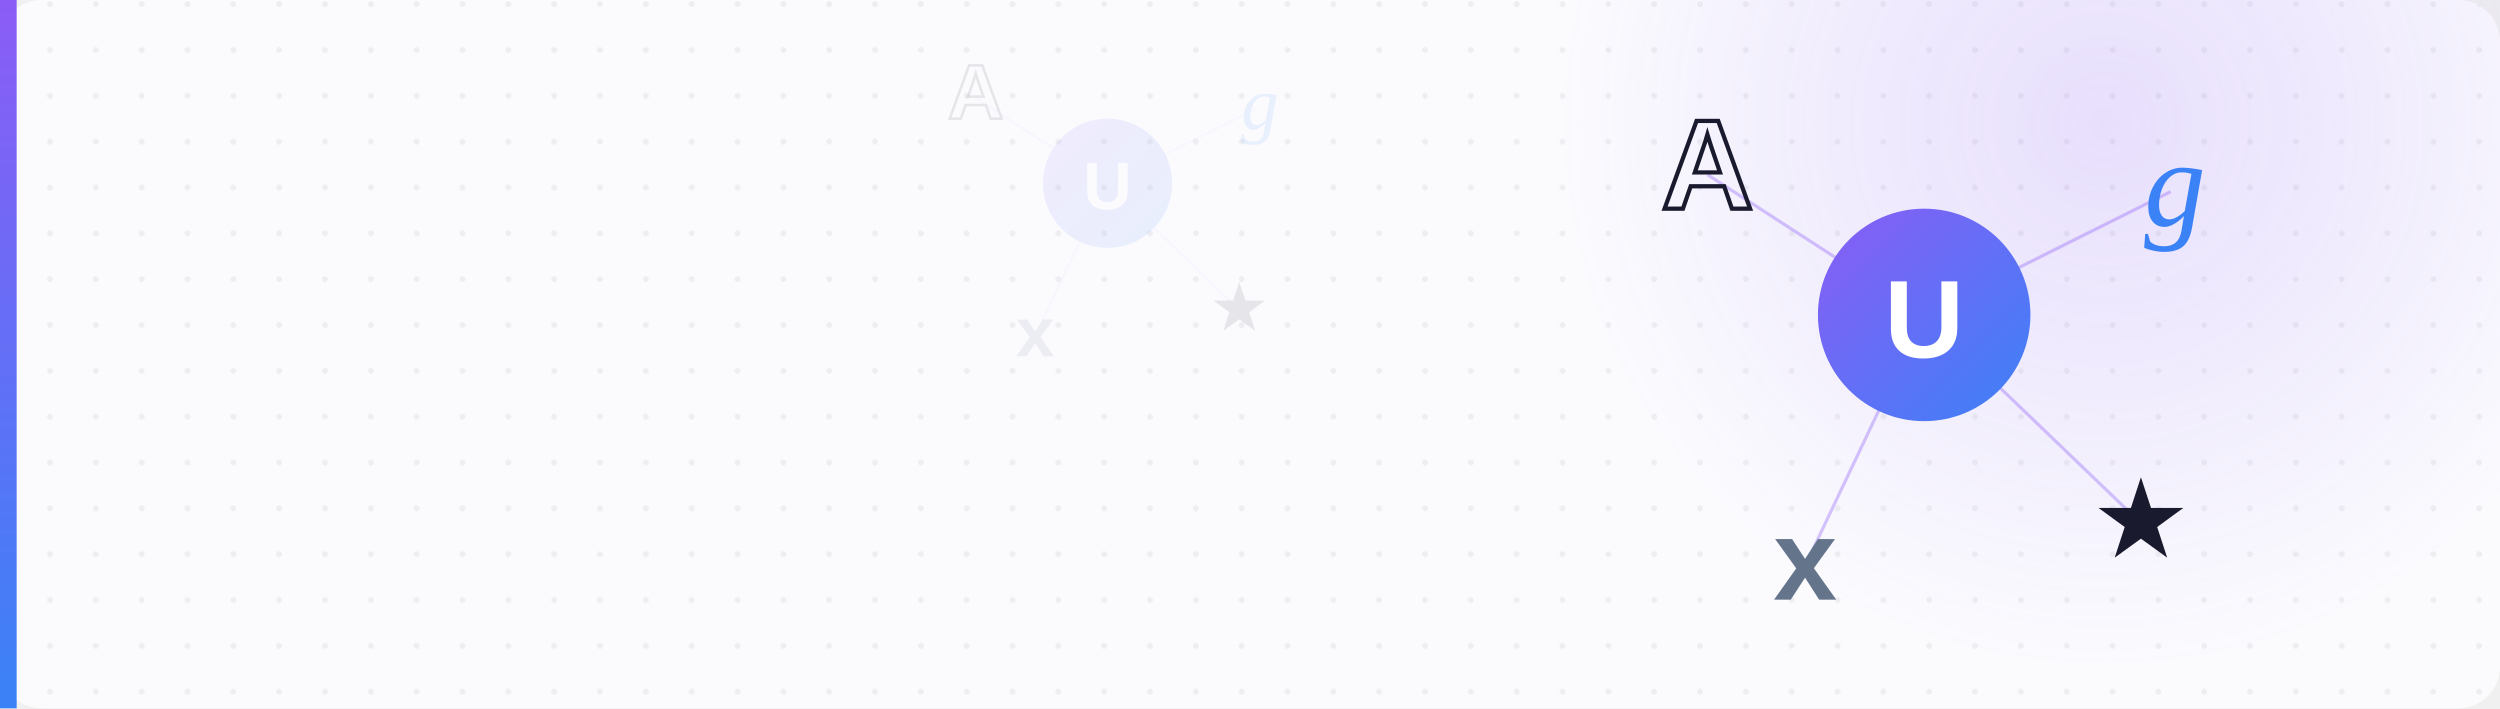
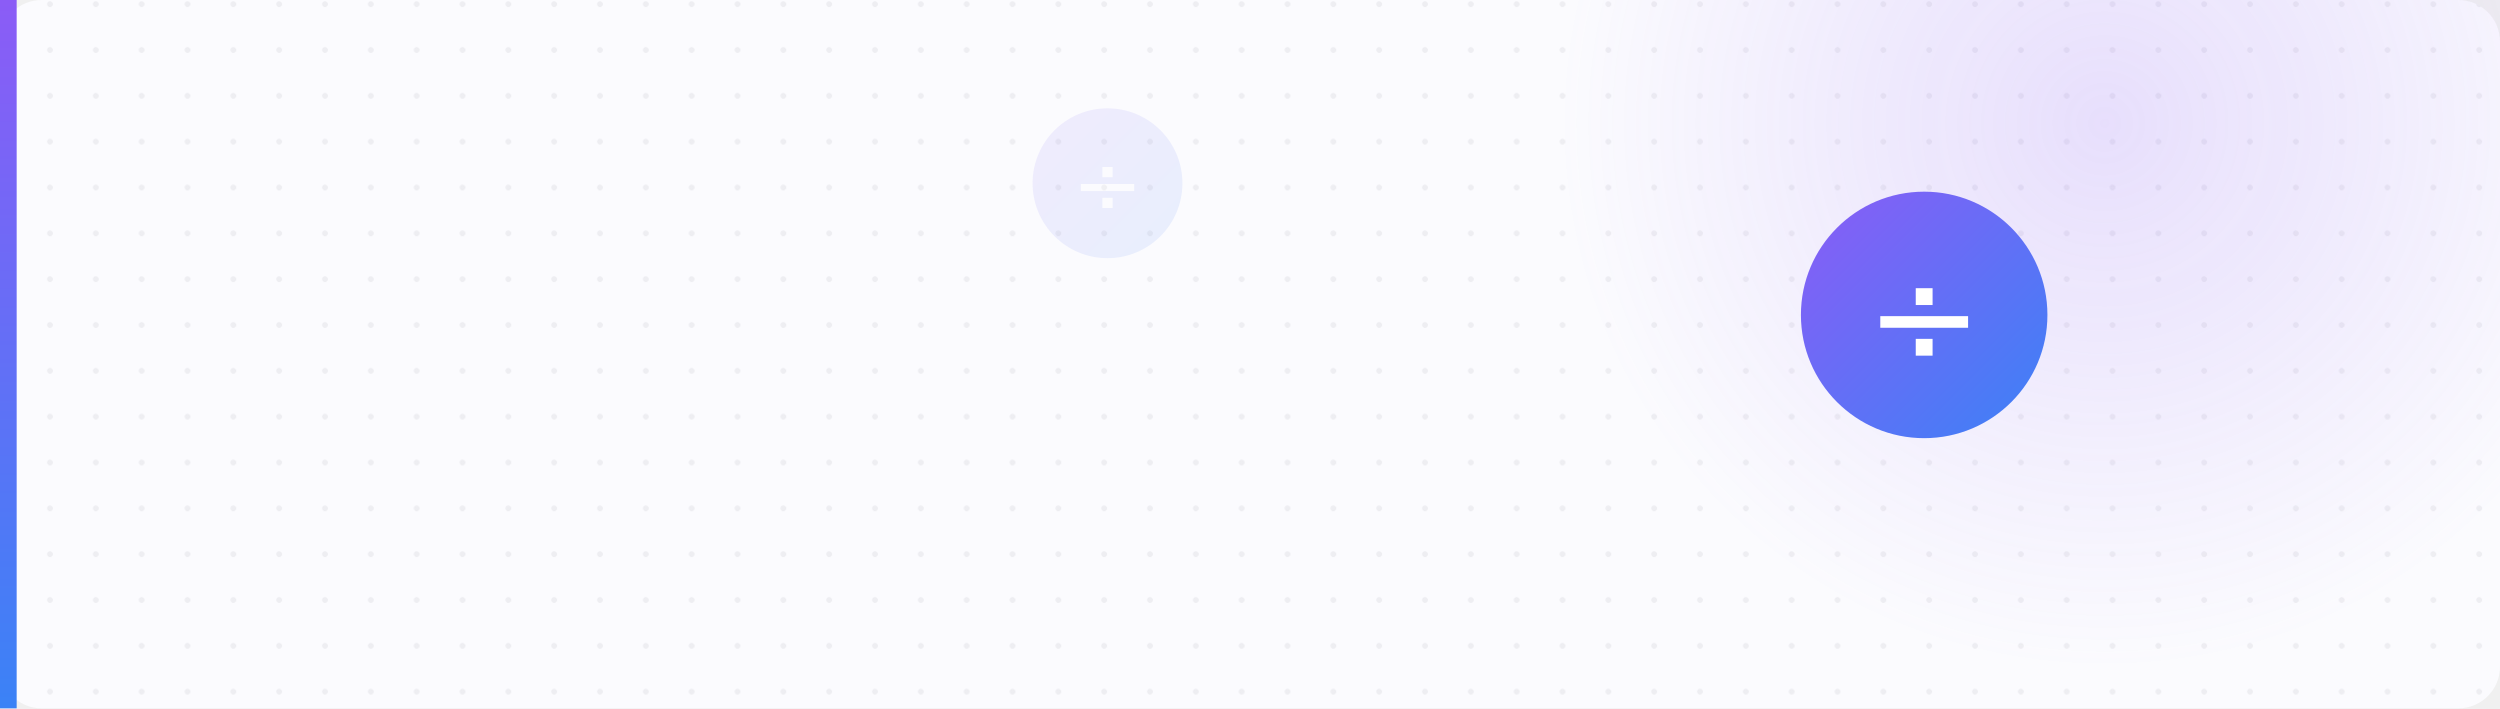
<svg xmlns="http://www.w3.org/2000/svg" viewBox="0 0 1200 340" width="1200" height="340" role="img">
  <defs>
    <linearGradient id="gharsymbol" x1="0" y1="0" x2="1" y2="1">
      <stop offset="0" stop-color="#8b5cf6" />
      <stop offset="1" stop-color="#3b82f6" />
    </linearGradient>
    <linearGradient id="gvharsymbol" x1="0" y1="0" x2="0" y2="1">
      <stop offset="0" stop-color="#8b5cf6" />
      <stop offset="1" stop-color="#3b82f6" />
    </linearGradient>
    <radialGradient id="glowharsymbol" cx="0.5" cy="0.5" r="0.5">
      <stop offset="0" stop-color="#8b5cf6" stop-opacity="0.18" />
      <stop offset="1" stop-color="#8b5cf6" stop-opacity="0" />
    </radialGradient>
    <pattern id="dotsharsymbol" width="22" height="22" patternUnits="userSpaceOnUse">
      <circle cx="2" cy="2" r="1.4" fill="#1a1a2e" opacity="0.06" />
    </pattern>
  </defs>
  <rect width="1200" height="340" rx="20" fill="#FBFBFE" />
  <rect width="1200" height="340" rx="20" fill="url(#dotsharsymbol)" />
  <circle cx="1010" cy="60" r="260" fill="url(#glowharsymbol)" />
  <rect x="0" y="0" width="8" height="340" fill="url(#gvharsymbol)" />
  <g transform="translate(740 -10) scale(1.02)">
-     <g stroke="#8b5cf6" stroke-width="1.5" opacity="0.35">
-       <line x1="78" y1="92" x2="180" y2="158" />
-       <line x1="180" y1="158" x2="296" y2="100" />
-       <line x1="180" y1="158" x2="124" y2="276" />
-       <line x1="180" y1="158" x2="282" y2="256" />
-     </g>
-     <text x="78" y="108" font-family="Liberation Sans, DejaVu Sans, sans-serif" font-size="60" font-weight="700" fill="none" stroke="#1a1a2e" stroke-width="2" text-anchor="middle">A</text>
-     <text x="298" y="116" font-family="Georgia, 'Liberation Serif', 'DejaVu Serif', serif" font-size="58" font-style="italic" fill="#3b82f6" text-anchor="middle">g</text>
-     <text x="124" y="292" font-family="Liberation Sans, DejaVu Sans, sans-serif" font-size="54" font-weight="700" fill="#64748b" text-anchor="middle">x</text>
-     <text x="282" y="272" font-family="DejaVu Sans, sans-serif" font-size="52" fill="#1a1a2e" text-anchor="middle">★</text>
-     <circle cx="180" cy="158" r="50" fill="url(#gharsymbol)" />
-     <text x="180" y="178" font-family="Liberation Sans, DejaVu Sans, sans-serif" font-size="52" font-weight="700" fill="#fff" text-anchor="middle">U</text>
+     <g />
+     <circle cx="180" cy="158" r="58" fill="url(#gharsymbol)" />
+     <text x="180" y="182" font-family="DejaVu Sans, sans-serif" font-size="66" fill="#fff" text-anchor="middle">÷</text>
  </g>
  <g transform="translate(420 -10) scale(0.62)" opacity="0.10">
-     <g stroke="#8b5cf6" stroke-width="1.5" opacity="0.35">
-       <line x1="78" y1="92" x2="180" y2="158" />
-       <line x1="180" y1="158" x2="296" y2="100" />
-       <line x1="180" y1="158" x2="124" y2="276" />
-       <line x1="180" y1="158" x2="282" y2="256" />
-     </g>
-     <text x="78" y="108" font-family="Liberation Sans, DejaVu Sans, sans-serif" font-size="60" font-weight="700" fill="none" stroke="#1a1a2e" stroke-width="2" text-anchor="middle">A</text>
-     <text x="298" y="116" font-family="Georgia, 'Liberation Serif', 'DejaVu Serif', serif" font-size="58" font-style="italic" fill="#3b82f6" text-anchor="middle">g</text>
-     <text x="124" y="292" font-family="Liberation Sans, DejaVu Sans, sans-serif" font-size="54" font-weight="700" fill="#64748b" text-anchor="middle">x</text>
-     <text x="282" y="272" font-family="DejaVu Sans, sans-serif" font-size="52" fill="#1a1a2e" text-anchor="middle">★</text>
-     <circle cx="180" cy="158" r="50" fill="url(#gharsymbol)" />
-     <text x="180" y="178" font-family="Liberation Sans, DejaVu Sans, sans-serif" font-size="52" font-weight="700" fill="#fff" text-anchor="middle">U</text>
+     <g />
+     <circle cx="180" cy="158" r="58" fill="url(#gharsymbol)" />
+     <text x="180" y="182" font-family="DejaVu Sans, sans-serif" font-size="66" fill="#fff" text-anchor="middle">÷</text>
  </g>
</svg>
